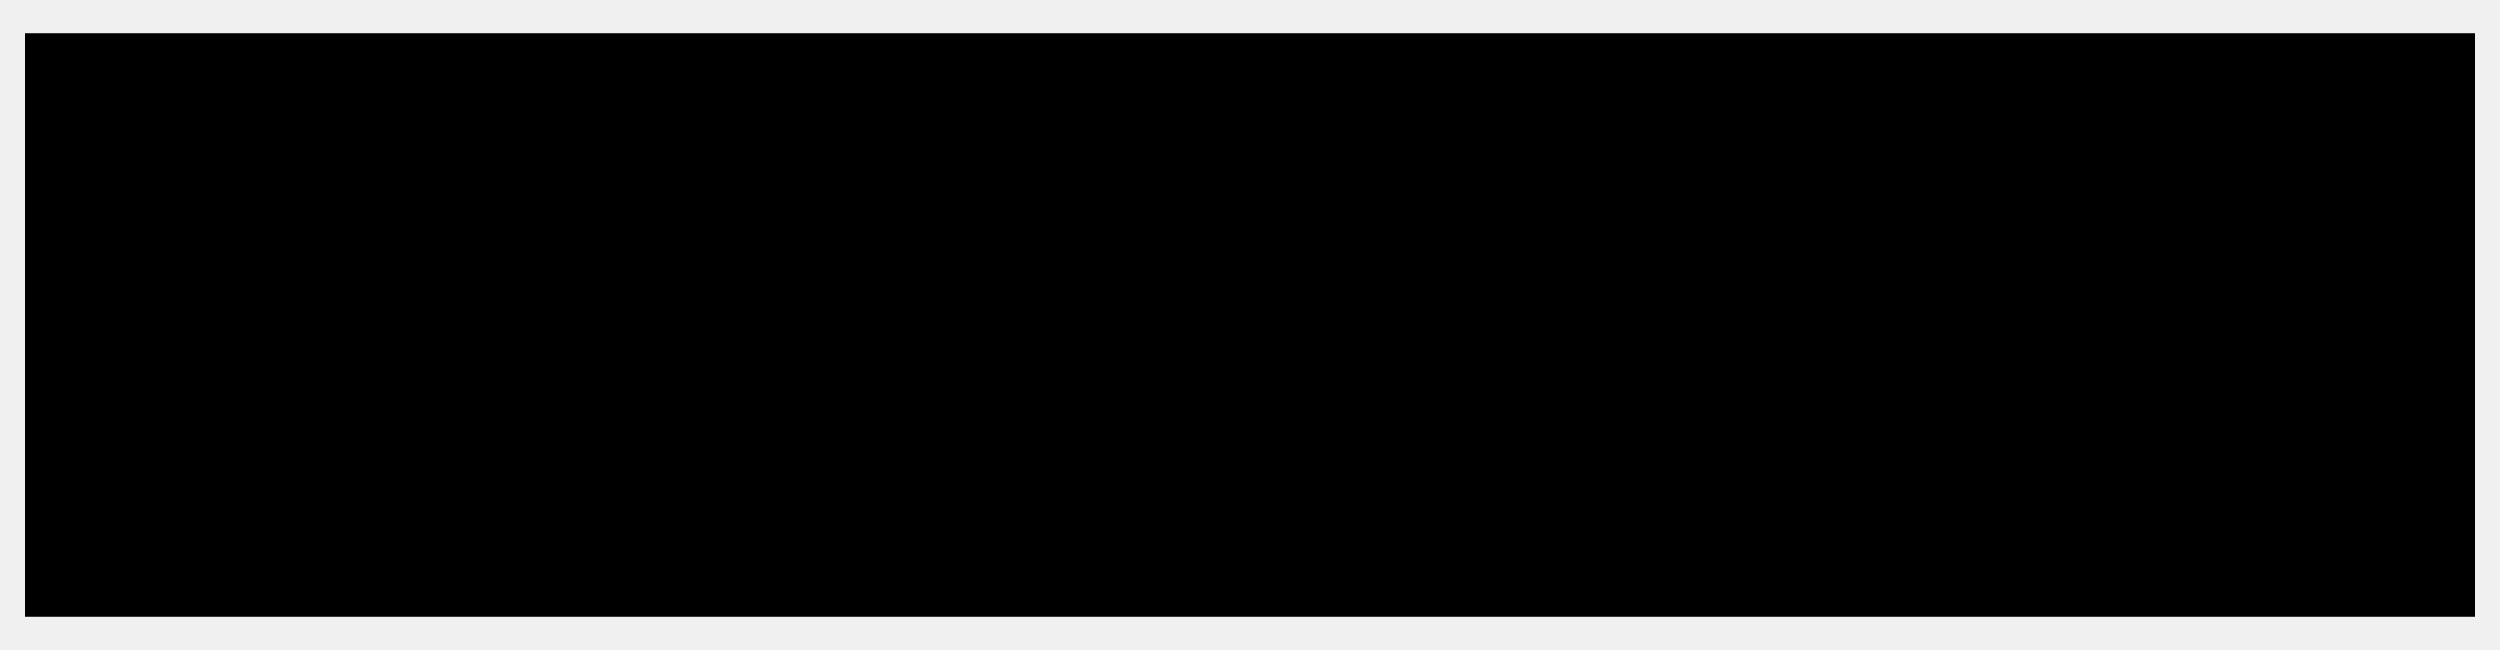
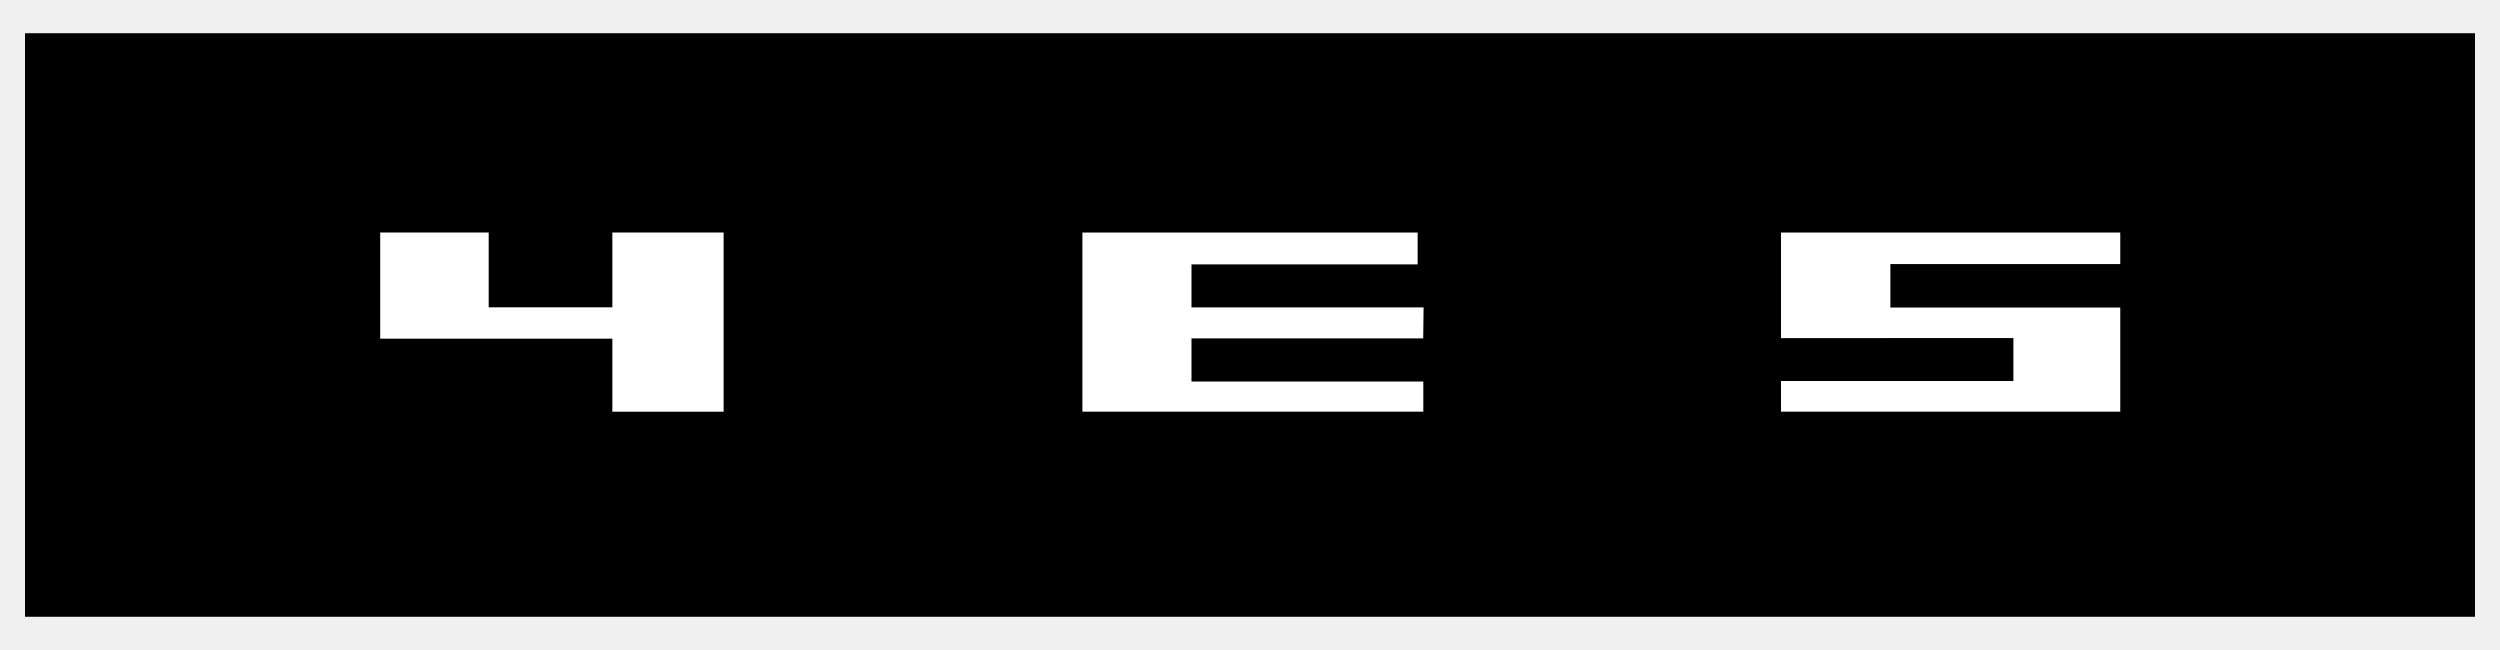
<svg xmlns="http://www.w3.org/2000/svg" class="yes--big-generator" viewBox="0 0 200 52">
  <polygon points="198,2.659 198,49.341 2,49.341 2,2.659 198,2.659" />
-   <g class="yes__letters">
+   <g class="yes__letters" fill="#FFF">
    <polygon points="30.416,18.601 30.416,18.601 30.416,27.093 48.988,27.093 48.988,32.936 57.889,32.936 57.889,18.601 48.988,18.601 48.988,24.586 39.095,24.586 39.095,18.601 30.416,18.601" />
    <polygon points="86.592,18.601 86.592,18.601 86.592,32.936 113.865,32.936 113.865,30.521 95.319,30.521 95.319,27.07 113.857,27.07 113.887,24.593 95.319,24.593 95.319,21.15 113.411,21.15 113.411,18.601 86.592,18.601" />
    <polygon points="142.479,18.601 142.479,18.601 142.479,27.051 161.071,27.044 161.071,30.479 142.479,30.479 142.479,32.936 169.621,32.936 169.621,24.601 151.23,24.601 151.23,21.127 169.621,21.127 169.621,18.601 142.479,18.601" />
  </g>
</svg>
